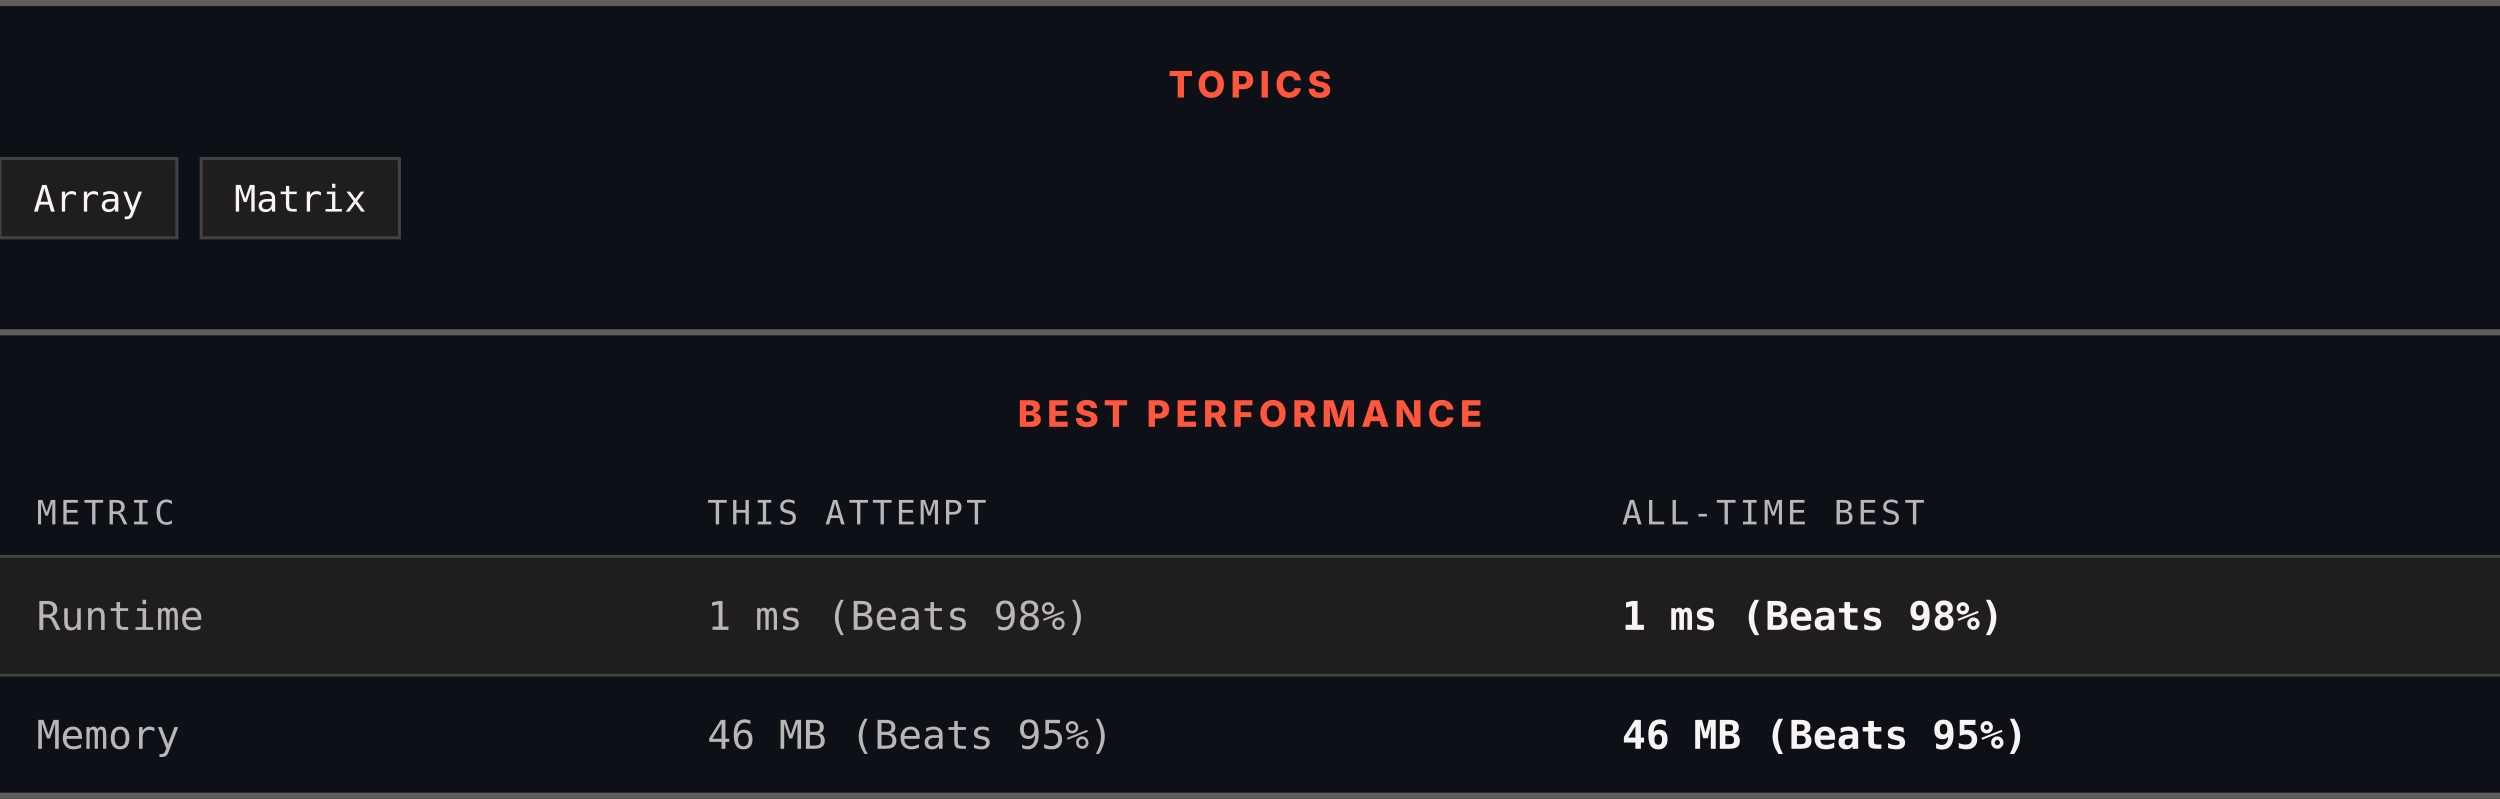
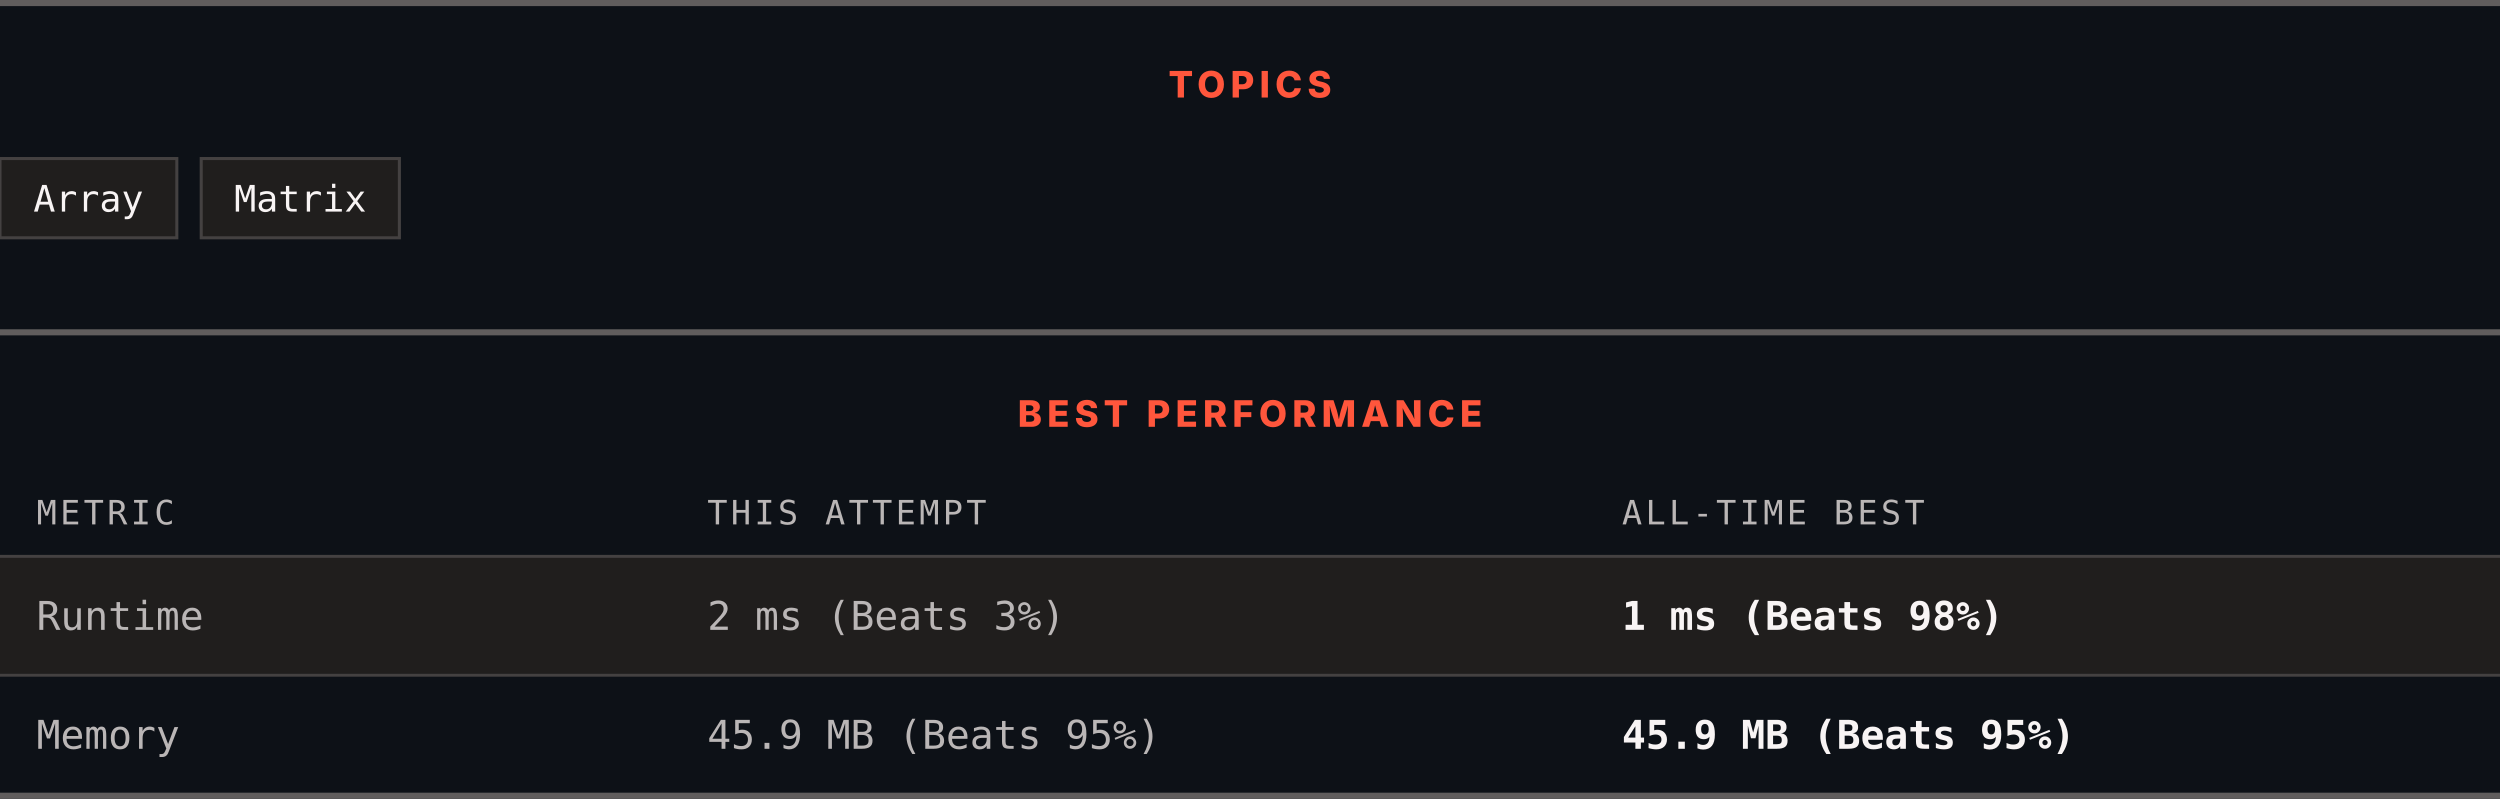
<svg xmlns="http://www.w3.org/2000/svg" width="820" height="262" viewBox="0 0 820 262" role="img" aria-label="Topics and best performance">
  <rect width="820" height="262" fill="#0d1117" />
  <rect x="0" y="0" width="820" height="2" fill="#605d5d" />
  <text x="410" y="32" text-anchor="middle" font-family="Archivo, system-ui, -apple-system, Segoe UI, sans-serif" font-size="12" font-weight="800" letter-spacing="1.68" fill="#ff563c">TOPICS</text>
  <rect x="0" y="52" width="58" height="26" fill="#201e1d" stroke="#444141" />
  <text x="29" y="69.4" text-anchor="middle" font-family="ui-monospace, SFMono-Regular, Menlo, Consolas, monospace" font-size="12" fill="#f8f4f4">Array</text>
  <rect x="66" y="52" width="65" height="26" fill="#201e1d" stroke="#444141" />
  <text x="98.5" y="69.4" text-anchor="middle" font-family="ui-monospace, SFMono-Regular, Menlo, Consolas, monospace" font-size="12" fill="#f8f4f4">Matrix</text>
  <rect x="0" y="108" width="820" height="2" fill="#605d5d" />
  <text x="410" y="140" text-anchor="middle" font-family="Archivo, system-ui, -apple-system, Segoe UI, sans-serif" font-size="12" font-weight="800" letter-spacing="1.68" fill="#ff563c">BEST PERFORMANCE</text>
  <text x="12" y="172" font-family="ui-monospace, SFMono-Regular, Menlo, Consolas, monospace" font-size="11" letter-spacing="1.1" fill="#bab6b6">METRIC</text>
  <text x="232" y="172" font-family="ui-monospace, SFMono-Regular, Menlo, Consolas, monospace" font-size="11" letter-spacing="1.1" fill="#bab6b6">THIS ATTEMPT</text>
  <text x="532" y="172" font-family="ui-monospace, SFMono-Regular, Menlo, Consolas, monospace" font-size="11" letter-spacing="1.1" fill="#bab6b6">ALL-TIME BEST</text>
  <rect x="0" y="182" width="820" height="1" fill="#444141" />
  <rect x="0" y="183" width="820" height="38" fill="#201e1d" />
  <text x="12" y="206.6" font-family="ui-monospace, SFMono-Regular, Menlo, Consolas, monospace" font-size="13" fill="#bab6b6">Runtime</text>
-   <text x="232" y="206.6" font-family="ui-monospace, SFMono-Regular, Menlo, Consolas, monospace" font-size="13" fill="#bab6b6">1 ms (Beats 98%)</text>
+   <text x="232" y="206.6" font-family="ui-monospace, SFMono-Regular, Menlo, Consolas, monospace" font-size="13" fill="#bab6b6">2 ms (Beats 3%)</text>
  <text x="532" y="206.6" font-family="ui-monospace, SFMono-Regular, Menlo, Consolas, monospace" font-size="13" font-weight="700" fill="#f8f4f4">1 ms (Beats 98%)</text>
  <rect x="0" y="221" width="820" height="1" fill="#444141" />
  <rect x="0" y="222" width="820" height="38" fill="#0d1117" />
  <text x="12" y="245.6" font-family="ui-monospace, SFMono-Regular, Menlo, Consolas, monospace" font-size="13" fill="#bab6b6">Memory</text>
-   <text x="232" y="245.6" font-family="ui-monospace, SFMono-Regular, Menlo, Consolas, monospace" font-size="13" fill="#bab6b6">46 MB (Beats 95%)</text>
-   <text x="532" y="245.6" font-family="ui-monospace, SFMono-Regular, Menlo, Consolas, monospace" font-size="13" font-weight="700" fill="#f8f4f4">46 MB (Beats 95%)</text>
+   <text x="232" y="245.6" font-family="ui-monospace, SFMono-Regular, Menlo, Consolas, monospace" font-size="13" fill="#bab6b6">45.9 MB (Beats 95%)</text>
+   <text x="532" y="245.6" font-family="ui-monospace, SFMono-Regular, Menlo, Consolas, monospace" font-size="13" font-weight="700" fill="#f8f4f4">45.9 MB (Beats 95%)</text>
  <rect x="0" y="260" width="820" height="2" fill="#605d5d" />
</svg>
